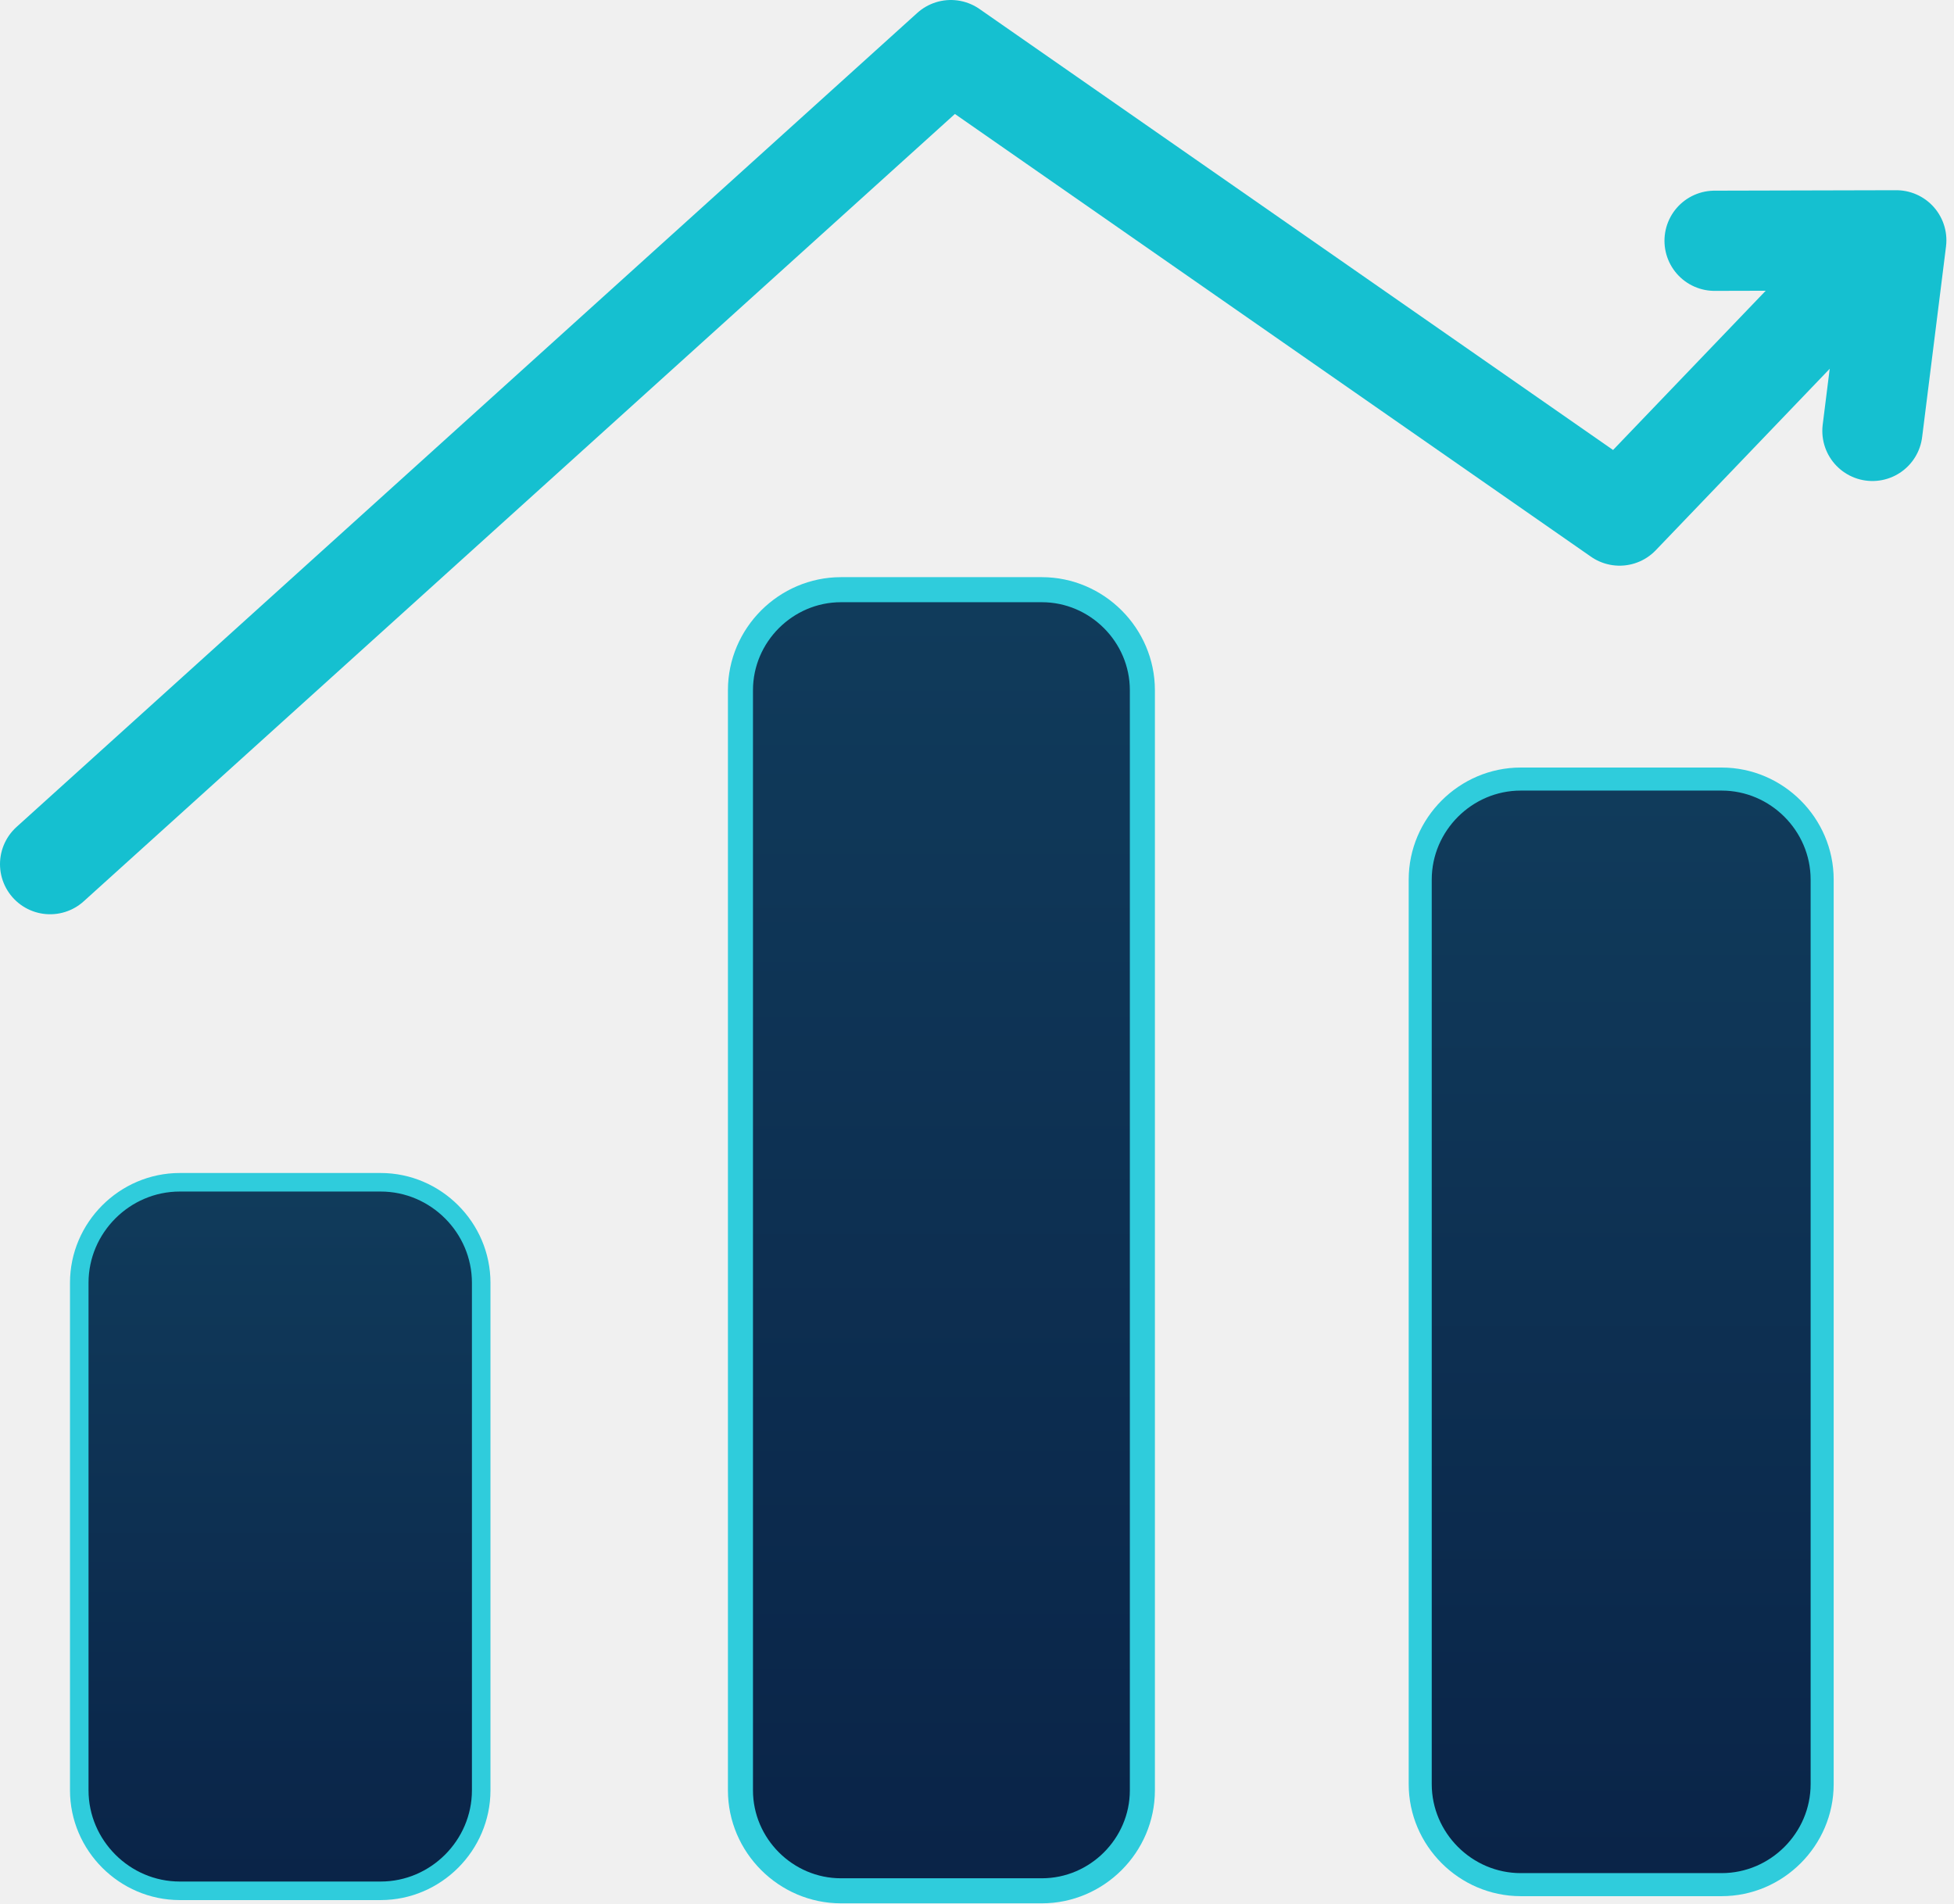
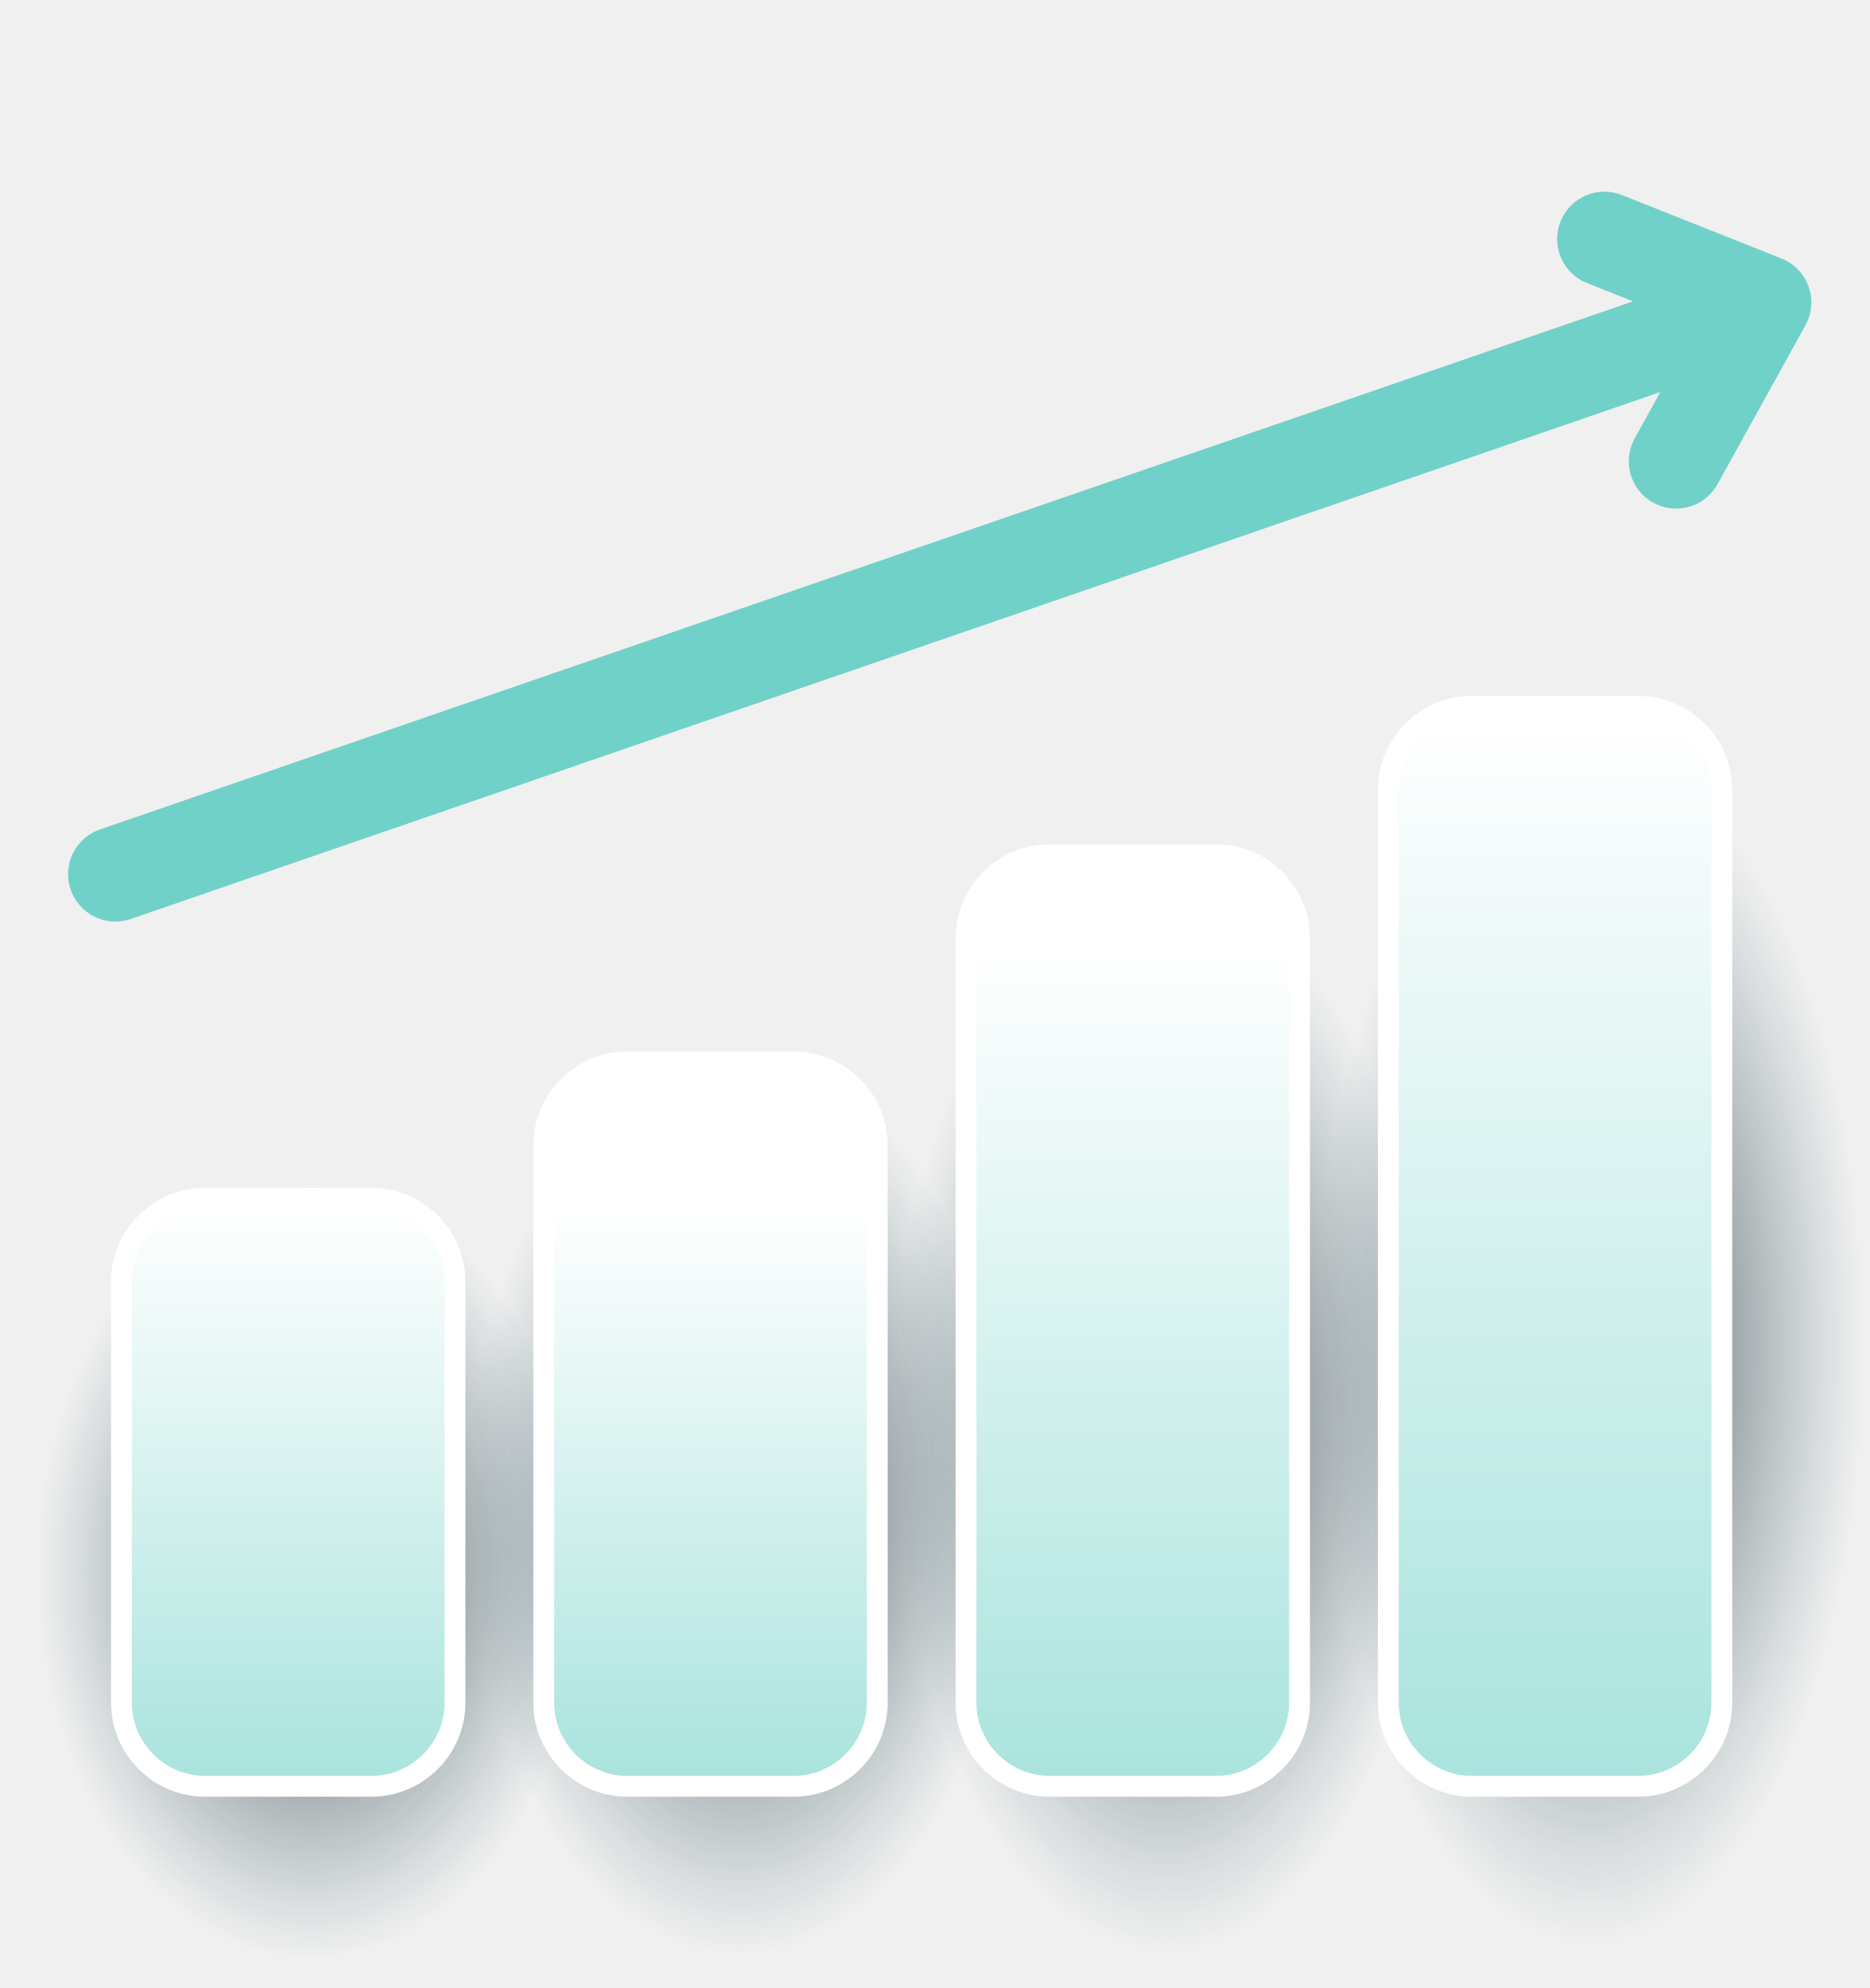
- <svg xmlns="http://www.w3.org/2000/svg" width="100%" height="100%" viewBox="0 0 156 152" version="1.1" xml:space="preserve" style="fill-rule:evenodd;clip-rule:evenodd;stroke-linecap:square;stroke-linejoin:round;stroke-miterlimit:1.5;">
-   <path d="M38.417,102.409C38.415,98.009 34.795,94.389 30.395,94.387L14.35,94.387C9.95,94.389 6.33,98.009 6.328,102.409L6.328,142.931C6.33,147.331 9.95,150.951 14.35,150.953L30.395,150.953C34.795,150.951 38.415,147.331 38.417,142.931L38.417,102.409Z" style="fill:url(#_Linear1);stroke:url(#_Linear2);stroke-width:1.48px;" />
-   <path d="M91.203,55.1C91.201,50.7 87.581,47.08 83.181,47.078L67.137,47.078C62.737,47.08 59.117,50.7 59.115,55.1L59.115,142.931C59.117,147.331 62.737,150.951 67.137,150.953L83.181,150.953C87.581,150.951 91.201,147.331 91.203,142.931L91.203,55.1Z" style="fill:url(#_Linear3);stroke:url(#_Linear4);stroke-width:2px;" />
-   <path d="M145.474,70.219C145.472,65.819 141.852,62.199 137.452,62.197L121.408,62.197C117.008,62.199 113.388,65.819 113.385,70.219L113.385,142.439C113.387,146.839 117.008,150.459 121.408,150.461L137.452,150.461C141.852,150.459 145.472,146.839 145.474,142.439L145.474,70.219Z" style="fill:url(#_Linear5);stroke:url(#_Linear6);stroke-width:1.84px;" />
-   <path d="M136.885,19.222L151.393,19.186L149.487,34.402" style="fill:none;stroke:rgb(21,192,208);stroke-width:8px;stroke-linecap:round;" />
-   <path d="M4,68.99L75.913,4L129.302,41.161L147.026,22.672" style="fill:none;stroke:rgb(21,192,208);stroke-width:8px;stroke-linecap:round;" />
+ <svg xmlns="http://www.w3.org/2000/svg" viewBox="0 0 158 168" xml:space="preserve" style="fill-rule:evenodd;clip-rule:evenodd;stroke-linejoin:round;stroke-miterlimit:2">
+   <g id="bars">
+     <g id="shadows">
+       <path d="M49.979,108.521c0,-6.516 -5.291,-11.807 -11.807,-11.807l-23.614,0c-6.517,0 -11.807,5.291 -11.807,11.807l0,47.345c0,6.517 5.29,11.807 11.807,11.807l23.614,0c6.516,0 11.807,-5.29 11.807,-11.807l0,-47.345Z" style="fill:url(#_craftRadial91);" />
+       <path d="M86.228,99.274c-0,-7.535 -5.291,-13.653 -11.807,-13.653l-23.614,0c-6.517,0 -11.807,6.118 -11.807,13.653l-0,54.746c-0,7.536 5.29,13.653 11.807,13.653l23.614,-0c6.516,-0 11.807,-6.117 11.807,-13.653l-0,-54.746Z" style="fill:url(#_craftRadial92);" />
+       <path d="M122.218,87.016c-0,-8.885 -5.291,-16.1 -11.807,-16.1l-23.614,0c-6.517,0 -11.807,7.215 -11.807,16.1l-0,64.557c-0,8.887 5.29,16.1 11.807,16.1l23.614,0c6.516,0 11.807,-7.213 11.807,-16.1l-0,-64.557Z" style="fill:url(#_craftRadial93);" />
+       <path d="M158.15,76.332c-0,-10.062 -5.291,-18.232 -11.807,-18.232l-23.614,0c-6.517,0 -11.807,8.17 -11.807,18.232l-0,73.109c-0,10.063 5.29,18.232 11.807,18.232l23.614,-0c6.516,-0 11.807,-8.169 11.807,-18.232l-0,-73.109Z" style="fill:url(#_craftRadial94);" />
+     </g>
+     <path d="M74.148,96.789c-0.002,-3.865 -3.182,-7.046 -7.048,-7.047l-14.096,-0c-3.866,0.001 -7.046,3.182 -7.048,7.047l0,47.116c0.002,3.866 3.182,7.046 7.048,7.048l14.096,0c3.866,-0.002 7.046,-3.182 7.048,-7.048l-0,-47.116Z" style="fill:url(#_craftLinear95);stroke:white;stroke-width:1.76px;" />
+     <path d="M38.456,108.305c-0.001,-3.866 -3.182,-7.046 -7.047,-7.048l-14.097,0c-3.865,0.002 -7.046,3.182 -7.047,7.048l-0,35.6c0.001,3.866 3.182,7.046 7.047,7.048l14.097,0c3.865,-0.002 7.046,-3.182 7.047,-7.048l0,-35.6Z" style="fill:url(#_craftLinear96);stroke:white;stroke-width:1.76px;" />
+     <path d="M109.84,79.279c-0.002,-3.866 -3.183,-7.046 -7.048,-7.048l-14.096,0c-3.866,0.002 -7.046,3.182 -7.048,7.048l-0,64.626c0.002,3.866 3.182,7.046 7.048,7.048l14.096,0c3.865,-0.002 7.046,-3.182 7.048,-7.048l-0,-64.626Z" style="fill:url(#_craftLinear97);stroke:white;stroke-width:1.76px;" />
+     <path d="M145.53,66.742c-0.001,-3.866 -3.182,-7.046 -7.047,-7.048l-14.096,0c-3.865,0.002 -7.046,3.182 -7.047,7.048l-0,77.163c0.001,3.866 3.182,7.046 7.047,7.048l14.096,0c3.865,-0.002 7.046,-3.182 7.047,-7.048l0,-77.163Z" style="fill:url(#_craftLinear98);stroke:white;stroke-width:1.76px;" />
+   </g>
+   <path d="M135.611,20.201l13.482,5.36l-7.425,13.417" style="fill:none;stroke:#70D1C8;stroke-width:8px;stroke-linecap:round;" />
+   <path d="M9.754,73.876l137.272,-47.28" style="fill:none;stroke:#70D1C8;stroke-width:8px;stroke-linecap:round;" />
  <defs>
-     <linearGradient id="_Linear1" x1="0" y1="0" x2="1" y2="0" gradientUnits="userSpaceOnUse" gradientTransform="matrix(-8.80529e-15,54.7551,-54.7551,-8.80529e-15,24.3062,95.0145)">
-       <stop offset="0" style="stop-color:rgb(16,59,91);stop-opacity:1" />
-       <stop offset="1" style="stop-color:rgb(10,36,72);stop-opacity:1" />
+     <radialGradient id="_craftRadial91" cx="0" cy="0" r="1" gradientUnits="userSpaceOnUse" gradientTransform="matrix(23.1947,0,0,32.885,26.255,132.801)">
+       <stop offset="0" style="stop-color:black;stop-opacity:0.8" />
+       <stop offset="1" style="stop-color:#396472;stop-opacity:0" />
+     </radialGradient>
+     <radialGradient id="_craftRadial92" cx="0" cy="0" r="1" gradientUnits="userSpaceOnUse" gradientTransform="matrix(23.1947,0,0,38.0257,62.5039,127.35)">
+       <stop offset="0" style="stop-color:black;stop-opacity:0.8" />
+       <stop offset="1" style="stop-color:#396472;stop-opacity:0" />
+     </radialGradient>
+     <radialGradient id="_craftRadial93" cx="0" cy="0" r="1" gradientUnits="userSpaceOnUse" gradientTransform="matrix(23.1947,0,0,44.8407,98.4938,120.123)">
+       <stop offset="0" style="stop-color:black;stop-opacity:0.8" />
+       <stop offset="1" style="stop-color:#396472;stop-opacity:0" />
+     </radialGradient>
+     <radialGradient id="_craftRadial94" cx="0" cy="0" r="1" gradientUnits="userSpaceOnUse" gradientTransform="matrix(23.1947,0,0,50.7801,134.426,113.825)">
+       <stop offset="0" style="stop-color:black;stop-opacity:0.8" />
+       <stop offset="1" style="stop-color:#396472;stop-opacity:0" />
+     </radialGradient>
+     <linearGradient id="_craftLinear95" x1="0" y1="0" x2="1" y2="0" gradientUnits="userSpaceOnUse" gradientTransform="matrix(-7.73583e-15,48.1048,-48.1048,-7.73583e-15,61.751,101.809)">
+       <stop offset="0" style="stop-color:white;stop-opacity:1" />
+       <stop offset="1" style="stop-color:#ABE4DE;stop-opacity:1" />
    </linearGradient>
-     <linearGradient id="_Linear2" x1="0" y1="0" x2="1" y2="0" gradientUnits="userSpaceOnUse" gradientTransform="matrix(104.296,0,0,104.296,23.632,85.002)">
-       <stop offset="0" style="stop-color:rgb(47,204,220);stop-opacity:1" />
-       <stop offset="1" style="stop-color:rgb(47,204,220);stop-opacity:1" />
+     <linearGradient id="_craftLinear96" x1="0" y1="0" x2="1" y2="0" gradientUnits="userSpaceOnUse" gradientTransform="matrix(-7.73583e-15,48.1048,-48.1048,-7.73583e-15,26.0593,101.809)">
+       <stop offset="0" style="stop-color:white;stop-opacity:1" />
+       <stop offset="1" style="stop-color:#ABE4DE;stop-opacity:1" />
    </linearGradient>
-     <linearGradient id="_Linear3" x1="0" y1="0" x2="1" y2="0" gradientUnits="userSpaceOnUse" gradientTransform="matrix(-1.61695e-14,100.549,-100.549,-1.61695e-14,77.0927,48.2303)">
-       <stop offset="0" style="stop-color:rgb(16,59,91);stop-opacity:1" />
-       <stop offset="1" style="stop-color:rgb(10,36,72);stop-opacity:1" />
+     <linearGradient id="_craftLinear97" x1="0" y1="0" x2="1" y2="0" gradientUnits="userSpaceOnUse" gradientTransform="matrix(4.3146e-15,70.4627,-70.4627,4.3146e-15,97.4426,79.4506)">
+       <stop offset="0" style="stop-color:white;stop-opacity:1" />
+       <stop offset="1" style="stop-color:#ABE4DE;stop-opacity:1" />
    </linearGradient>
-     <linearGradient id="_Linear4" x1="0" y1="0" x2="1" y2="0" gradientUnits="userSpaceOnUse" gradientTransform="matrix(104.296,0,0,104.296,23.632,85.002)">
-       <stop offset="0" style="stop-color:rgb(47,204,220);stop-opacity:1" />
-       <stop offset="1" style="stop-color:rgb(47,204,220);stop-opacity:1" />
-     </linearGradient>
-     <linearGradient id="_Linear5" x1="0" y1="0" x2="1" y2="0" gradientUnits="userSpaceOnUse" gradientTransform="matrix(5.23159e-15,85.4383,-85.4383,5.23159e-15,131.363,63.1762)">
-       <stop offset="0" style="stop-color:rgb(16,59,91);stop-opacity:1" />
-       <stop offset="1" style="stop-color:rgb(10,36,72);stop-opacity:1" />
-     </linearGradient>
-     <linearGradient id="_Linear6" x1="0" y1="0" x2="1" y2="0" gradientUnits="userSpaceOnUse" gradientTransform="matrix(104.296,0,0,104.296,23.632,85.002)">
-       <stop offset="0" style="stop-color:rgb(47,204,220);stop-opacity:1" />
-       <stop offset="1" style="stop-color:rgb(47,204,220);stop-opacity:1" />
+     <linearGradient id="_craftLinear98" x1="0" y1="0" x2="1" y2="0" gradientUnits="userSpaceOnUse" gradientTransform="matrix(-1.42056e-14,88.3367,-88.3367,-1.42056e-14,133.134,60.7066)">
+       <stop offset="0" style="stop-color:white;stop-opacity:1" />
+       <stop offset="1" style="stop-color:#ABE4DE;stop-opacity:1" />
    </linearGradient>
  </defs>
+   <style>
+         #bars path,
+         svg:hover #bars #shadows path {
+             transform: scaleY(1);
+             transition: all 0.5s ease;
+             transform-origin: center 90%;
+         }
+         svg:hover #bars path {
+             transform: scaleY(1.1); 
+             transition: all 0.5s ease;
+         }
+         svg:hover #bars #shadows path {
+             transform: scale(0.9); 
+             transition: all 0.5s ease;
+         }
+    </style>
</svg>
